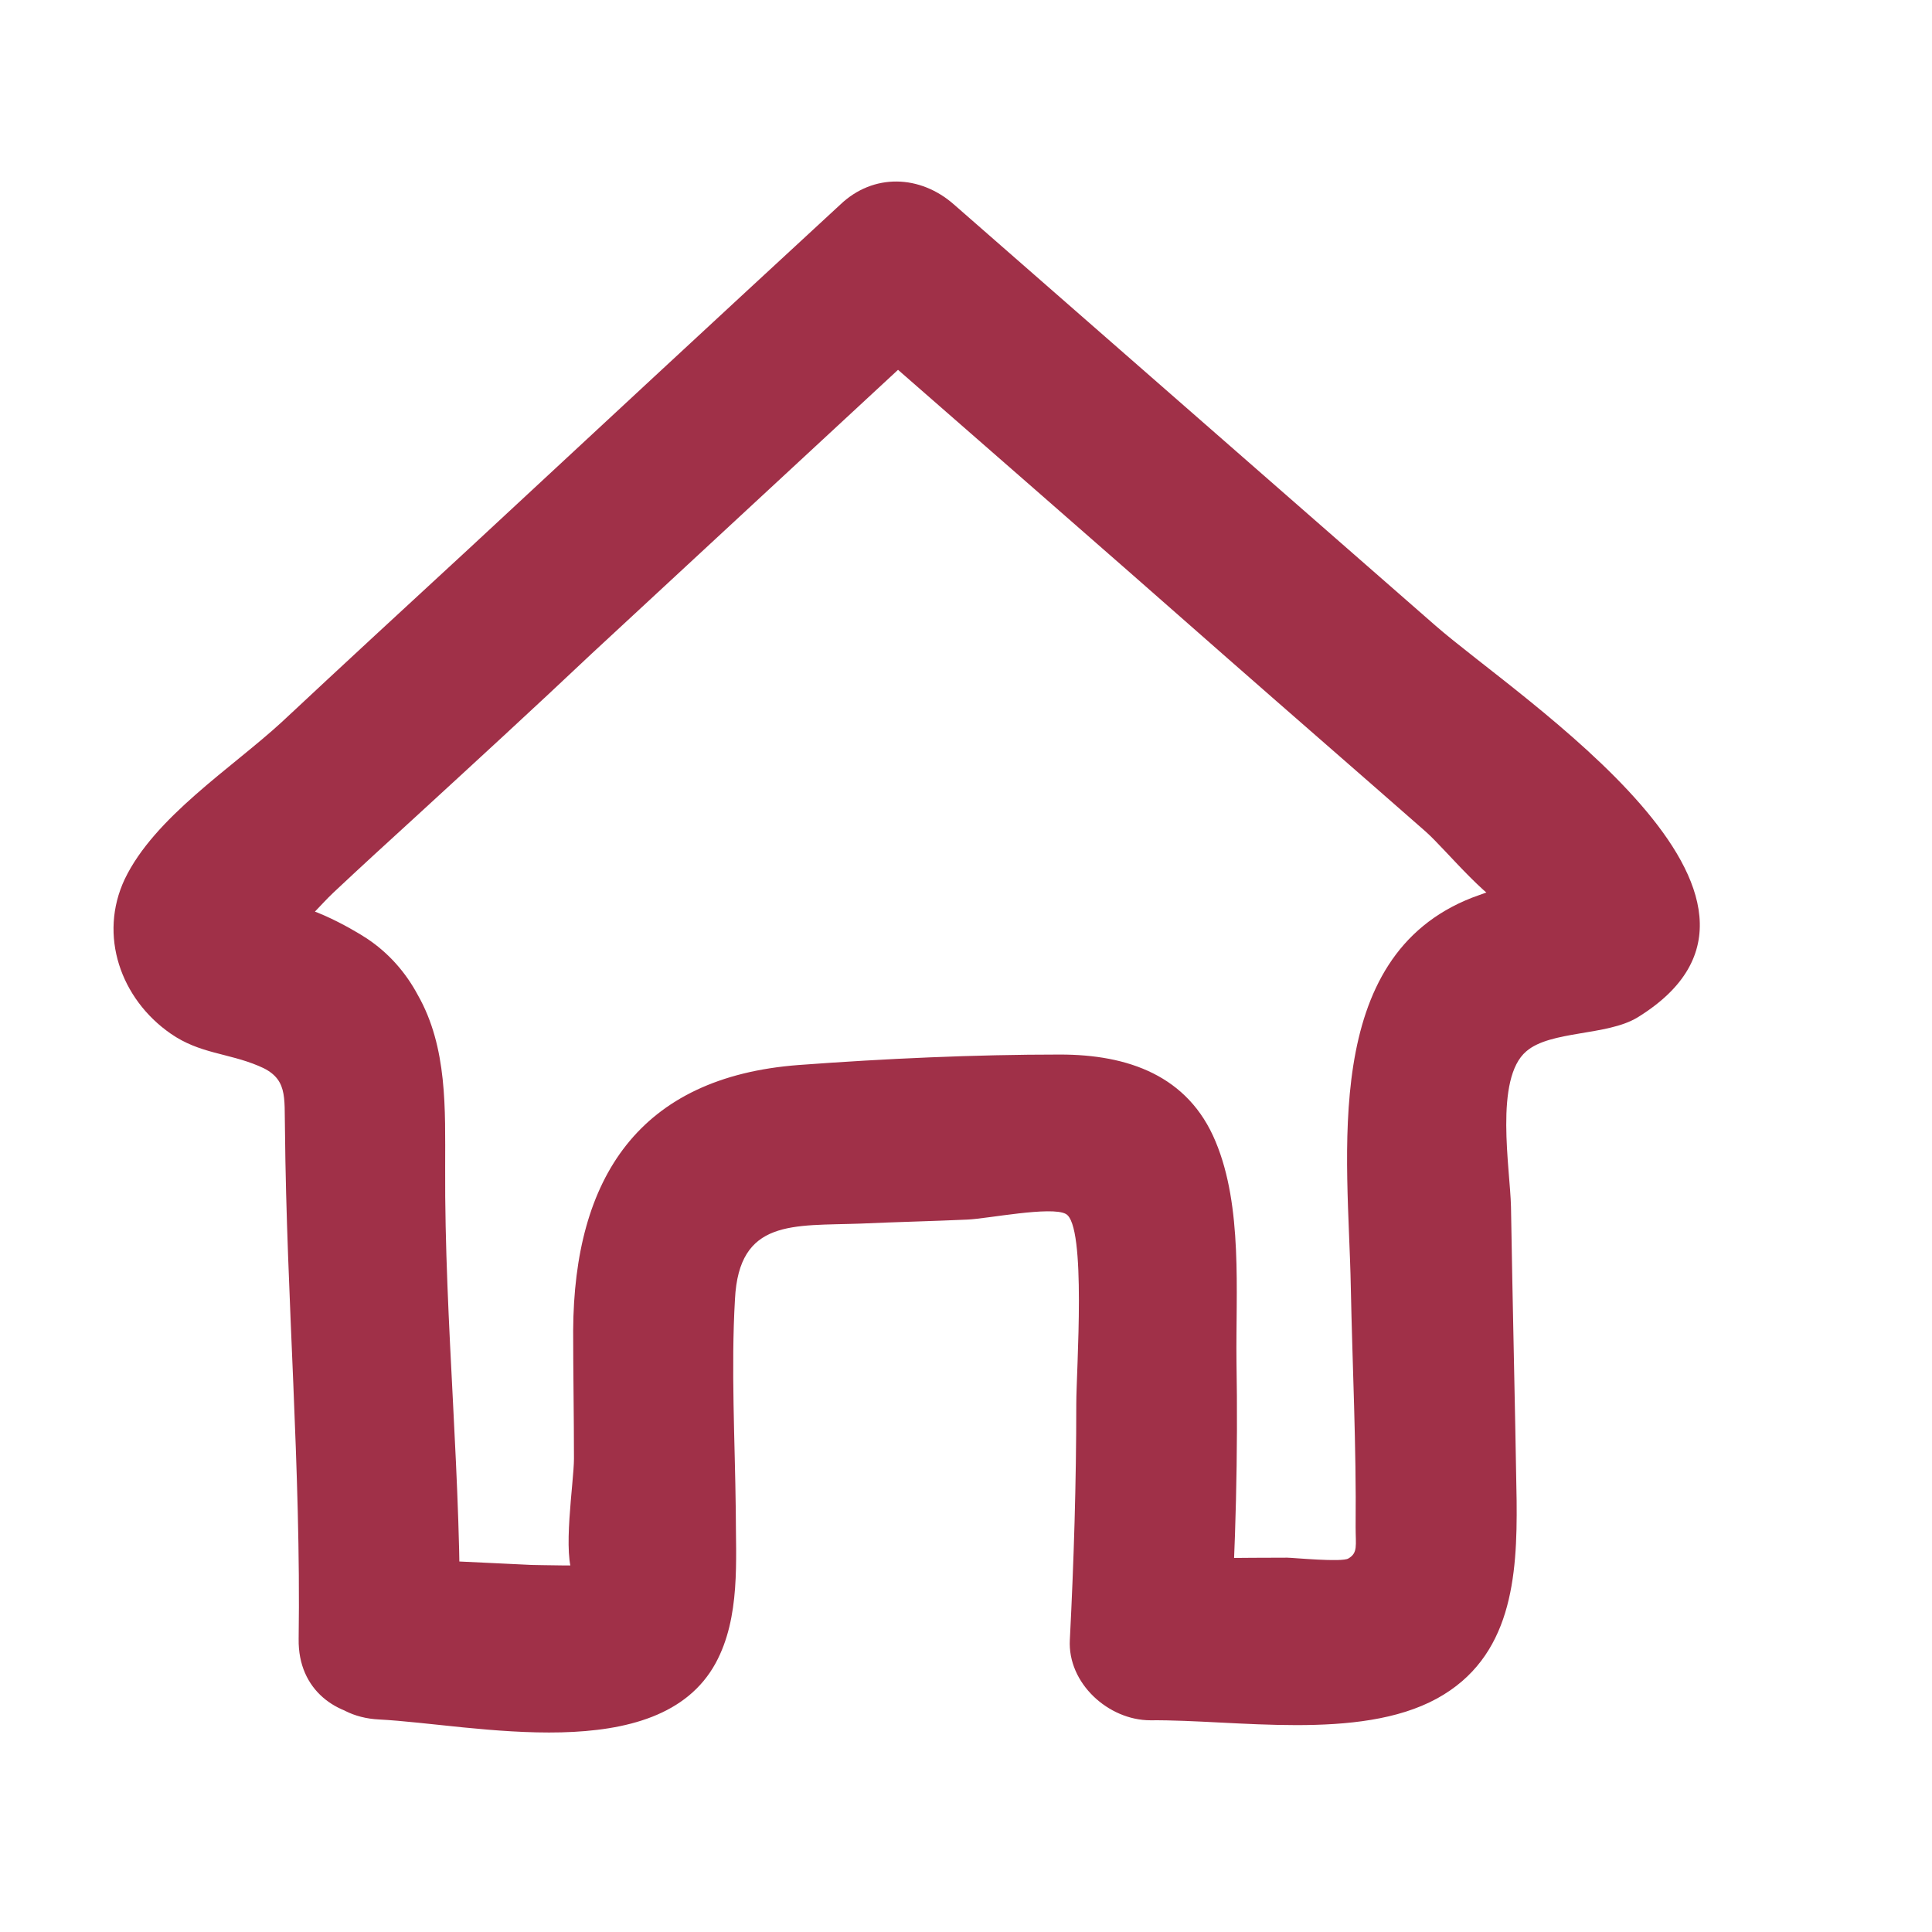
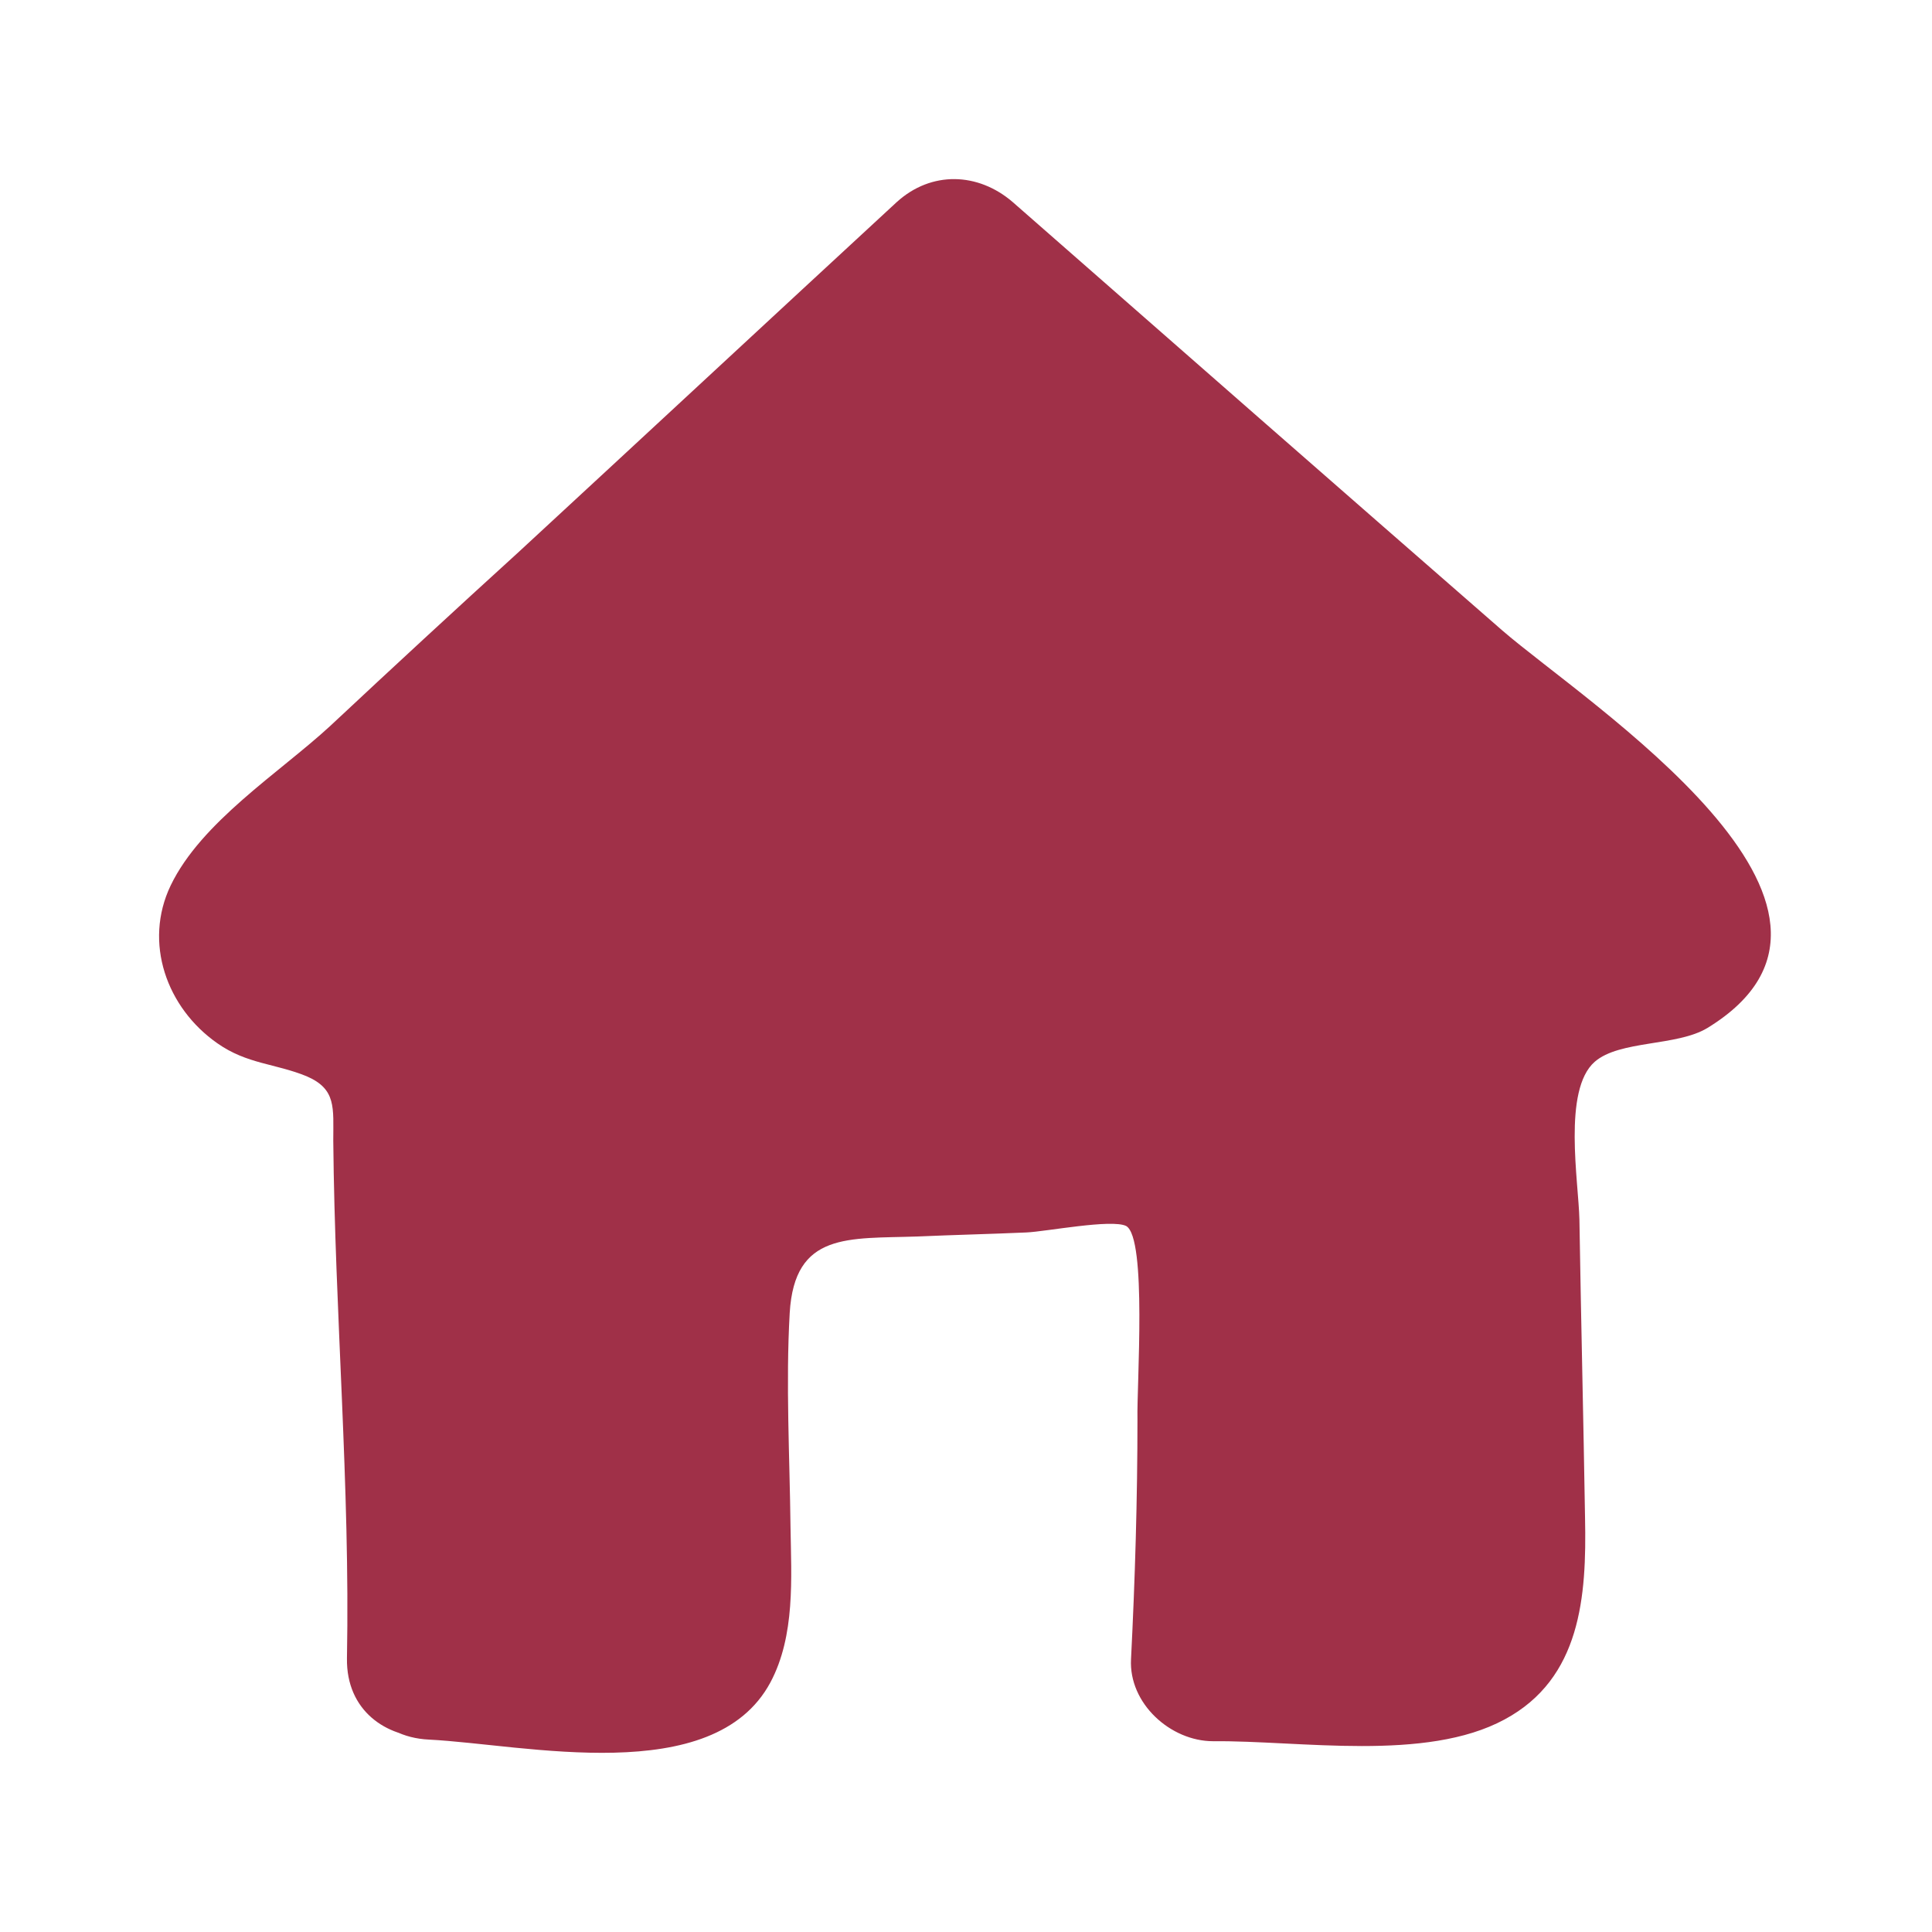
- <svg xmlns="http://www.w3.org/2000/svg" viewBox="0 0 24 24">
-   <path fill="#A03048" d="M4.71,21.36c1.17,0.06,3.47,0.6,4.18-0.7c0.31-0.57,0.25-1.28,0.25-1.9C9.13,17.89,9.08,17,9.13,16.14c0.05-1,0.72-0.91,1.56-0.94c0.44-0.02,0.89-0.03,1.33-0.05c0.24-0.01,1.04-0.17,1.22-0.07c0.26,0.14,0.13,1.94,0.13,2.36c0,0.98-0.03,1.95-0.08,2.93c-0.03,0.54,0.48,1,1,1c1.06-0.01,2.59,0.26,3.56-0.27c0.93-0.51,1-1.51,0.99-2.46c-0.02-1.22-0.05-2.43-0.07-3.65c-0.01-0.47-0.21-1.59,0.19-1.93c0.3-0.26,1-0.19,1.38-0.42c2.41-1.48-1.47-3.96-2.51-4.87c-1.99-1.74-3.99-3.49-5.98-5.23c-0.42-0.37-1-0.39-1.41,0C8.89,3.97,7.35,5.4,5.81,6.83C5.04,7.54,4.27,8.25,3.5,8.97c-0.62,0.57-1.58,1.18-1.95,1.95c-0.33,0.7-0.05,1.49,0.57,1.92c0.36,0.25,0.71,0.24,1.09,0.4c0.37,0.15,0.32,0.38,0.33,0.79c0.02,2.11,0.2,4.22,0.17,6.33c-0.02,1.29,1.98,1.29,2,0c0.03-1.96-0.19-3.91-0.18-5.86c0-0.72,0.03-1.49-0.34-2.14c-0.15-0.28-0.36-0.52-0.63-0.7c-0.18-0.12-0.86-0.51-1.08-0.39c-0.04,0.18-0.07,0.36-0.11,0.54c0.09-0.08,0.17-0.16,0.26-0.24c0.19-0.12,0.35-0.33,0.51-0.48c0.34-0.32,0.68-0.63,1.03-0.95C5.9,9.47,6.63,8.8,7.35,8.12c1.5-1.39,2.99-2.77,4.49-4.16c-0.47,0-0.94,0-1.41,0c1.6,1.4,3.21,2.8,4.81,4.21c0.82,0.72,1.65,1.44,2.47,2.16c0.27,0.24,0.81,0.93,1.17,1.02c0.2,0.25,0.33,0.12,0.38-0.4c-0.1,0.02-0.2,0.03-0.31,0.05c-0.21-0.02-0.47,0.08-0.66,0.15c-1.9,0.74-1.54,3.21-1.51,4.83c0.02,0.99,0.07,1.99,0.06,2.99c0,0.23,0.03,0.32-0.09,0.39c-0.08,0.05-0.69-0.01-0.76-0.01c-0.57,0-1.14,0.01-1.71,0.01c0.33,0.33,0.67,0.67,1,1c0.07-1.15,0.1-2.3,0.08-3.45c-0.01-0.86,0.08-1.92-0.26-2.73c-0.34-0.82-1.09-1.08-1.93-1.08C12.1,13.1,11,13.15,9.92,13.23c-1.98,0.15-2.79,1.4-2.8,3.3c0,0.53,0.01,1.06,0.01,1.59c0,0.29-0.15,1.21,0,1.46c-0.01,0.04-0.01,0.09-0.02,0.13c0.07-0.09,0.15-0.18,0.22-0.28c0.01,0.03-0.68,0.01-0.73,0.01c-0.63-0.03-1.26-0.06-1.89-0.09C3.43,19.3,3.43,21.3,4.71,21.36L4.71,21.36z" />
+ <svg xmlns="http://www.w3.org/2000/svg" version="1.1" x="0px" y="0px" viewBox="0 0 24 24" style="enable-background:new 0 0 24 24;" xml:space="preserve">
+   <style type="text/css">
+ 	.st0{fill:#A03048;}
+ </style>
+   <g id="Layer_1">
+ </g>
+   <g id="Layer_2">
+     <g>
+       <path class="st0" d="M5.33,21.61c1.19,0.06,3.53,0.61,4.24-0.71c0.31-0.58,0.26-1.3,0.25-1.93c-0.01-0.88-0.06-1.78-0.01-2.66    c0.06-1.01,0.73-0.92,1.59-0.95c0.45-0.02,0.9-0.03,1.35-0.05c0.24-0.01,1.06-0.17,1.24-0.08c0.26,0.15,0.13,1.98,0.14,2.4    c0,0.99-0.03,1.99-0.08,2.98c-0.03,0.55,0.49,1.02,1.02,1.02c1.08-0.01,2.64,0.26,3.62-0.27c0.95-0.51,1.02-1.53,1-2.5    c-0.02-1.24-0.05-2.47-0.07-3.71c-0.01-0.47-0.21-1.61,0.19-1.96c0.31-0.27,1.02-0.19,1.4-0.42c2.45-1.5-1.5-4.03-2.55-4.94    c-2.03-1.77-4.05-3.54-6.08-5.32c-0.43-0.37-1.01-0.39-1.44,0c-1.57,1.45-3.13,2.9-4.7,4.35C5.66,7.57,4.88,8.29,4.1,9.02    C3.47,9.6,2.5,10.21,2.12,11c-0.34,0.71-0.05,1.52,0.58,1.96c0.37,0.26,0.72,0.25,1.11,0.41c0.37,0.16,0.33,0.39,0.33,0.8    c0.02,2.14,0.21,4.29,0.17,6.43c-0.02,1.31,2.01,1.31,2.03,0c0.03-1.99-0.19-3.97-0.18-5.96c0-0.73,0.03-1.51-0.34-2.17    c-0.16-0.28-0.37-0.53-0.64-0.71c-0.19-0.12-0.87-0.52-1.1-0.4c-0.04,0.18-0.08,0.36-0.11,0.55c0.09-0.08,0.17-0.16,0.26-0.24    c0.19-0.12,0.36-0.33,0.52-0.48c0.35-0.32,0.7-0.64,1.04-0.97c0.74-0.68,1.48-1.37,2.22-2.05c1.52-1.41,3.04-2.82,4.57-4.23    c-0.48,0-0.96,0-1.44,0c1.63,1.43,3.26,2.85,4.89,4.28c0.84,0.73,1.67,1.46,2.51,2.2c0.28,0.24,0.82,0.94,1.19,1.04    c0.21,0.26,0.34,0.12,0.39-0.41c-0.1,0.02-0.21,0.03-0.31,0.05c-0.22-0.02-0.48,0.08-0.68,0.16c-1.94,0.75-1.56,3.26-1.53,4.91    c0.02,1.01,0.07,2.03,0.06,3.04c0,0.23,0.03,0.32-0.09,0.4c-0.09,0.05-0.7-0.01-0.77-0.01c-0.58,0.01-1.16,0.01-1.73,0.02    c0.34,0.34,0.68,0.68,1.02,1.02c0.07-1.17,0.1-2.33,0.08-3.5c-0.01-0.88,0.09-1.95-0.26-2.77c-0.35-0.83-1.11-1.1-1.96-1.1    c-1.1-0.01-2.22,0.04-3.32,0.12c-2.01,0.15-2.83,1.43-2.84,3.35c0,0.54,0.01,1.08,0.01,1.62c0,0.3-0.16,1.23,0,1.48    c-0.01,0.04-0.01,0.09-0.02,0.13c0.08-0.09,0.15-0.19,0.23-0.28c0.01,0.03-0.69,0.01-0.74,0.01c-0.64-0.03-1.28-0.06-1.93-0.09    C4.02,19.52,4.03,21.55,5.33,21.61L5.33,21.61z" />
+     </g>
+     <g>
+       <g>
+         <path class="st0" d="M5.92,13.86c1.92-0.09,3.84-0.25,5.75-0.47c1.09-0.13,2.17-0.27,3.25-0.43c0.1-0.01,0.2-0.03,0.3-0.04     c0.28-0.04,0.25-0.04-0.09,0.01c0.16-0.06,0.41-0.04,0.58-0.04c0.13,0,0.45-0.06,0.57,0.01c-0.35-0.05-0.39-0.05-0.11,0.01     c0.12,0.03,0.24,0.07,0.36,0.12c1.22,0.47,2.8-0.52,3.08-1.75c0.33-1.43-0.44-2.57-1.75-3.08c-1.16-0.44-2.39-0.33-3.59-0.16     c-0.48,0.07-0.96,0.14-1.43,0.21c-0.55,0.08,0.41-0.05-0.2,0.03c-0.25,0.03-0.5,0.06-0.76,0.09c-1.98,0.24-3.97,0.4-5.96,0.5     c-1.3,0.06-2.56,1.1-2.5,2.5C3.48,12.66,4.53,13.93,5.92,13.86L5.92,13.86z" />
+       </g>
+     </g>
+     <g>
+       <g>
+         <path class="st0" d="M17.91,8.16c-0.28-0.1-0.56-0.21-0.84-0.32c-0.5-0.2,0.53,0.26,0.04,0.02c-0.13-0.07-0.27-0.13-0.4-0.2     c-0.24-0.13-0.46-0.27-0.69-0.42c-0.2-0.13,0.46,0.4,0.05,0.03c-0.11-0.1-0.2-0.21-0.31-0.31c-0.21-0.2,0.29,0.47,0.08,0.1     c-0.07-0.12-0.15-0.24-0.22-0.36c-0.14-0.25-0.27-0.5-0.41-0.75c-0.46-0.78-1.04-1.43-1.82-1.9c-0.99-0.61-2.2-0.33-3.03,0.39     c-0.15,0.13-0.31,0.27-0.47,0.4C9.84,4.88,9.36,5.25,9.67,5.02C9.99,4.79,9.41,5.2,9.36,5.24c-0.14,0.1-0.29,0.2-0.43,0.3     C8.15,6.05,7.35,6.46,6.78,7.21c-0.57,0.74-0.77,1.63-1.03,2.5c-0.23,0.76-0.48,1.5-0.76,2.24c-0.46,1.23,0.51,2.79,1.75,3.08     c1.42,0.32,2.58-0.43,3.08-1.75c0.26-0.68,0.5-1.37,0.71-2.06c0.1-0.31,0.18-0.63,0.27-0.94c0.03-0.11,0.24-0.56,0.03-0.19     c-0.09,0.2-0.1,0.22,0,0.03c-0.25,0.28-0.3,0.35-0.17,0.22c0.2-0.2-0.47,0.28-0.08,0.08c0.15-0.08,0.29-0.17,0.43-0.26     c0.3-0.19,0.59-0.38,0.88-0.58c0.7-0.5,1.38-1.03,2.02-1.59c-1.01,0.13-2.02,0.26-3.03,0.39c0.41,0.26-0.4-0.37-0.08-0.05     c0.34,0.33-0.28-0.46-0.05-0.07c0.14,0.25,0.29,0.49,0.42,0.74c0.36,0.67,0.8,1.32,1.37,1.83c1.17,1.06,2.58,1.64,4.05,2.18     c1.23,0.45,2.79-0.5,3.08-1.75C19.98,9.82,19.23,8.64,17.91,8.16L17.91,8.16z" />
+       </g>
+     </g>
+     <g>
+       <g>
+         <path class="st0" d="M12.95,14.21c1.02-0.09,2.07-0.09,3.09,0.04c-0.22-0.03-0.44-0.06-0.66-0.09c0.09,0.02,0.17,0.03,0.26,0.06     c-0.2-0.08-0.4-0.17-0.6-0.25c0.08,0.04,0.15,0.07,0.22,0.12c-0.17-0.13-0.34-0.26-0.51-0.39c0.04,0.03,0.08,0.07,0.11,0.11     c-0.13-0.17-0.26-0.34-0.39-0.51c0.05,0.06,0.08,0.13,0.12,0.2c-0.08-0.2-0.17-0.4-0.25-0.6c0.05,0.13,0.08,0.25,0.1,0.39     c-0.03-0.22-0.06-0.44-0.09-0.66c0.09,0.77,0.03,1.59,0.03,2.37c0,0.86,0,1.71,0,2.57c0,0.64,0.28,1.31,0.73,1.77     c0.43,0.43,1.15,0.76,1.77,0.73c1.36-0.06,2.5-1.1,2.5-2.5c0-0.92,0-1.83,0-2.75c0-1,0.08-2.04-0.15-3.02     c-0.2-0.85-0.75-1.59-1.48-2.05c-0.64-0.41-1.38-0.48-2.12-0.55c-0.9-0.08-1.79-0.07-2.69,0c-0.67,0.06-1.28,0.24-1.77,0.73     c-0.43,0.43-0.76,1.15-0.73,1.77c0.03,0.65,0.24,1.32,0.73,1.77C11.64,13.9,12.29,14.26,12.95,14.21L12.95,14.21z" />
+       </g>
+     </g>
+     <g>
+       <g>
+         <path class="st0" d="M4.49,14.94c0.12,0.97,0.15,1.95,0.1,2.93c-0.01,0.34,0.06,0.67,0.22,0.96c0.1,0.31,0.27,0.58,0.52,0.8     c0.23,0.24,0.49,0.42,0.8,0.52c0.3,0.16,0.62,0.23,0.96,0.22c0.65-0.03,1.32-0.24,1.77-0.73c0.13-0.17,0.26-0.34,0.39-0.51     c0.23-0.39,0.34-0.81,0.34-1.26c0.05-0.98,0.02-1.96-0.1-2.93c0.01-0.34-0.06-0.67-0.22-0.96c-0.1-0.31-0.27-0.58-0.52-0.8     c-0.23-0.24-0.49-0.42-0.8-0.52c-0.3-0.16-0.62-0.23-0.96-0.22c-0.65,0.03-1.32,0.24-1.77,0.73c-0.13,0.17-0.26,0.34-0.39,0.51     C4.6,14.07,4.49,14.49,4.49,14.94L4.49,14.94z" />
+       </g>
+     </g>
+     <g>
+       <g>
+         <path class="st0" d="M15.09,15.78c0.09,0.08,0.26,0.21,0.3,0.32c-0.08-0.11-0.09-0.12-0.02-0.03c0.01,0.02,0.03,0.04,0.04,0.06     c0.05,0.07,0.09,0.14,0.14,0.22c0.04,0.06,0.07,0.13,0.1,0.19c0.02,0.03,0.03,0.07,0.05,0.1c-0.05-0.12-0.06-0.14-0.03-0.07     c0.05,0.15,0.1,0.3,0.14,0.46c0.12,0.5,0.73,0.87,1.23,0.7c0.51-0.18,0.87-0.52,1.03-1.04c0.2-0.65-0.33-1.24-0.96-1.27     c-0.44-0.02-0.94,0.17-1.22,0.53c-0.23,0.29-0.36,0.6-0.26,0.97c0.09,0.31,0.37,0.64,0.7,0.7c0.15,0.03,0.31,0.06,0.45,0.11     c0.06,0.02,0.28,0.07,0.05,0.01c0.07,0.02,0.15,0.07,0.21,0.1c0-0.58,0-1.15,0-1.73c-0.37,0.28-0.75,0.57-0.95,1     c-0.17,0.35-0.22,0.71-0.15,1.1c0.03,0.19,0.1,0.36,0.16,0.54c0.06,0.19,0.1,0.39,0.15,0.59c0.02,0.12,0.02,0.11,0-0.04     c0,0.11,0.01,0.09,0.03-0.07c0.12-0.32,0.35-0.49,0.67-0.51c-0.08,0-0.08,0,0.02,0.01c0.18,0.02-0.06-0.03-0.1-0.04     c-0.09-0.03-0.18-0.07-0.27-0.09c-0.39-0.09-0.75-0.04-1.1,0.14c-0.46,0.24-0.64,0.93-0.36,1.37c0.3,0.47,0.87,0.62,1.37,0.36     c-0.14,0.08-0.29,0.1-0.44,0.06c0.05,0.01,0.09,0.02,0.14,0.04c0.08,0.03,0.16,0.07,0.25,0.09c0.27,0.08,0.55,0.08,0.82,0.03     c0.34-0.07,0.65-0.32,0.81-0.62c0.17-0.3,0.18-0.63,0.14-0.96c-0.06-0.43-0.2-0.82-0.32-1.24c-0.01-0.03-0.02-0.07-0.03-0.11     c0.03,0.08,0.03,0.17,0,0.26c0.03-0.1,0.02-0.08-0.03,0.06c0.02-0.04,0.04-0.08,0.07-0.11c-0.09,0.11-0.1,0.13-0.03,0.05     c0.03-0.03,0.07-0.07,0.1-0.1c0.03-0.03,0.07-0.06,0.11-0.09c-0.11,0.08-0.12,0.09-0.04,0.03c0.29-0.22,0.5-0.48,0.5-0.86     c0-0.34-0.19-0.7-0.5-0.86c-0.37-0.2-0.77-0.36-1.19-0.43c0.15,0.56,0.29,1.11,0.44,1.67c0.06-0.08,0.17-0.13-0.01-0.02     c-0.06,0.04-0.36,0.07-0.19,0.07c-0.32-0.42-0.64-0.84-0.96-1.27c0.06-0.18,0.2-0.3,0.37-0.36c0.41,0.23,0.82,0.47,1.23,0.7     c-0.2-0.81-0.63-1.56-1.24-2.14c-0.38-0.36-1.04-0.4-1.41,0C14.73,14.76,14.69,15.4,15.09,15.78L15.09,15.78z" />
+       </g>
+     </g>
+   </g>
+   <g id="Layer_3">
+ </g>
</svg>
